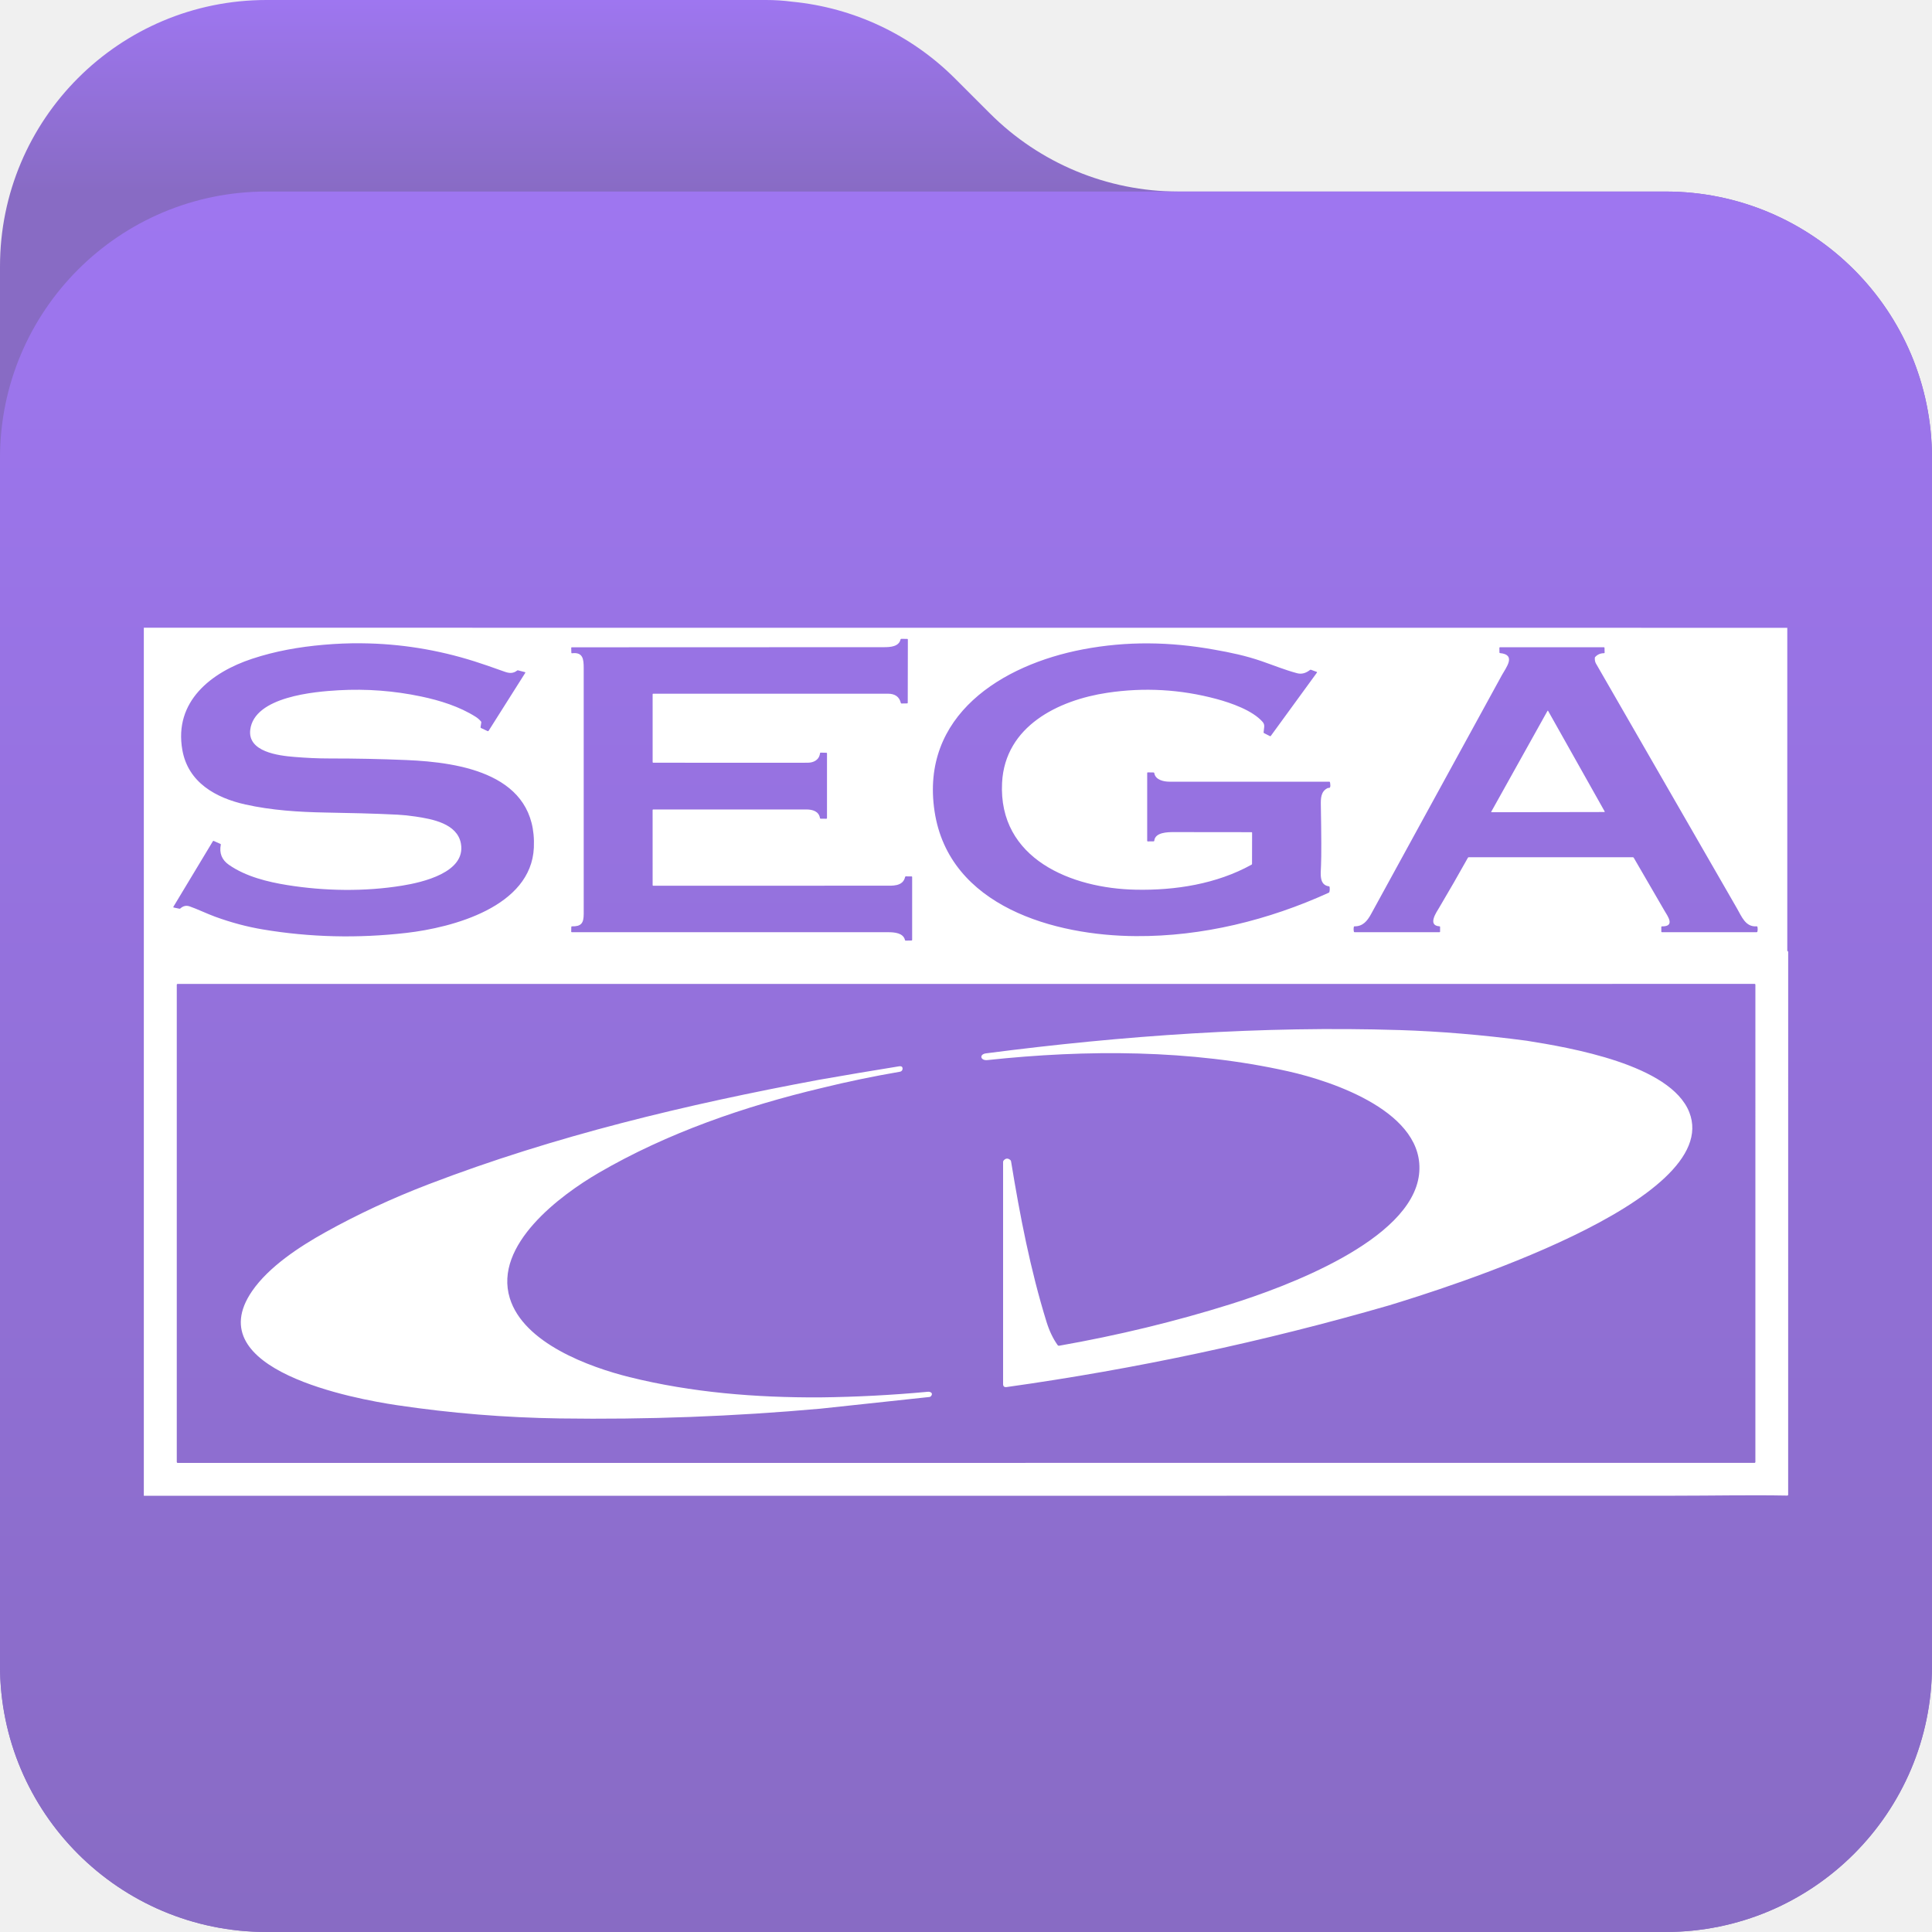
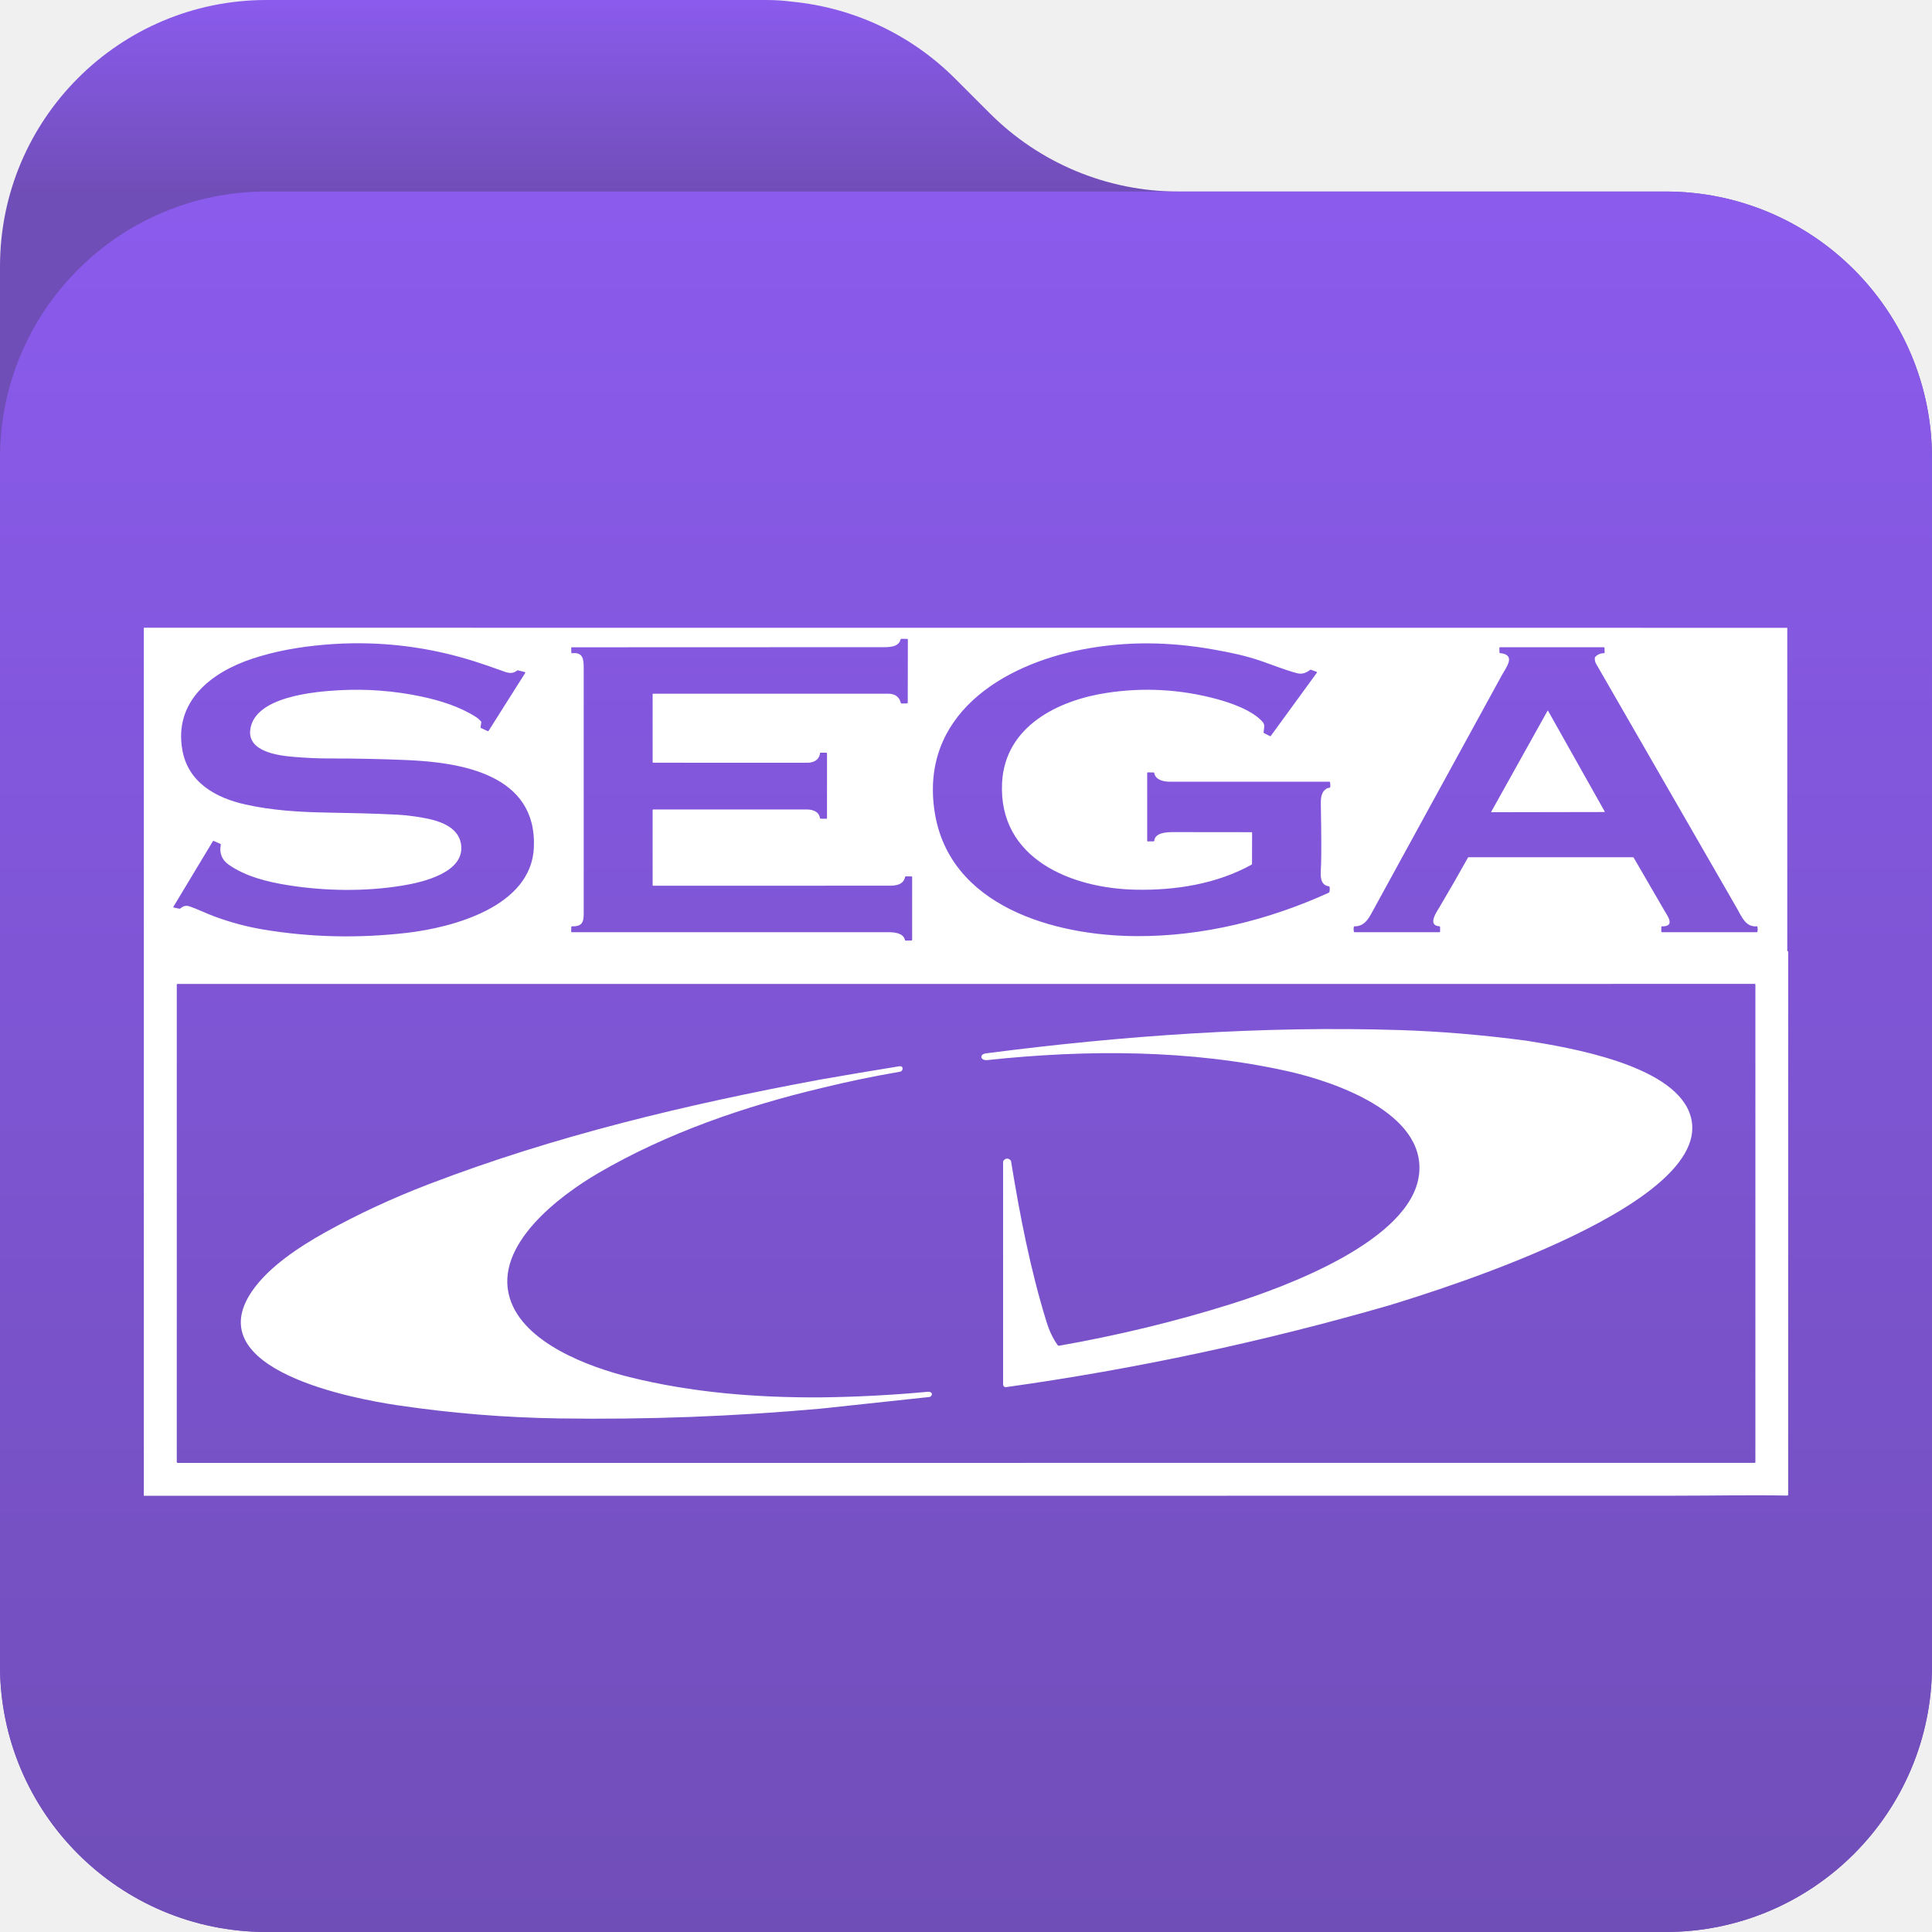
<svg xmlns="http://www.w3.org/2000/svg" xmlns:xlink="http://www.w3.org/1999/xlink" width="512" height="512" viewBox="0 0 135.467 135.467" version="1.1" id="svg1" xml:space="preserve">
  <defs id="defs1">
    <linearGradient id="linearGradient17">
      <stop style="stop-color:#e5e5e5;stop-opacity:1;" offset="0" id="stop17" />
      <stop style="stop-color:#a8a8a8;stop-opacity:1;" offset="1" id="stop18" />
    </linearGradient>
    <linearGradient id="linearGradient15">
      <stop style="stop-color:#e5e5e5;stop-opacity:1;" offset="0" id="stop15" />
      <stop style="stop-color:#a8a8a8;stop-opacity:1;" offset="1" id="stop16" />
    </linearGradient>
    <linearGradient xlink:href="#linearGradient15" id="linearGradient16" x1="55.033" y1="6.35" x2="55.033" y2="18.521" gradientUnits="userSpaceOnUse" />
    <linearGradient xlink:href="#linearGradient17" id="linearGradient18" x1="67.733" y1="18.521" x2="67.733" y2="129.117" gradientUnits="userSpaceOnUse" />
    <linearGradient data-orig="7640e5,562fa8" x1="55.033" y1="6.35" x2="55.033" y2="18.521" gradientUnits="userSpaceOnUse" id="linearGradient16_tint">
-       <stop style="stop-color:#9e76f0;stop-opacity:1;" offset="0" />
-       <stop style="stop-color:#886bc4;stop-opacity:1;" offset="1" />
+       <stop style="stop-color:#8b5bed;stop-opacity:1;" offset="0" />
+       <stop style="stop-color:#704eb8;stop-opacity:1;" offset="1" />
    </linearGradient>
    <linearGradient data-orig="7640e5,562fa8" x1="67.733" y1="18.521" x2="67.733" y2="129.117" gradientUnits="userSpaceOnUse" id="linearGradient18_tint">
-       <stop style="stop-color:#9e76f0;stop-opacity:1;" offset="0" />
-       <stop style="stop-color:#886bc4;stop-opacity:1;" offset="1" />
+       <stop style="stop-color:#8b5bed;stop-opacity:1;" offset="0" />
+       <stop style="stop-color:#704eb8;stop-opacity:1;" offset="1" />
    </linearGradient>
  </defs>
  <g id="layer1">
    <g id="g50" transform="matrix(1.103449,0,0,1.103449,-7.006964,-7.006964)">
      <path id="path46" style="display:inline;fill:url(#linearGradient16_tint);stroke-width:11.943;paint-order:stroke fill markers" d="M 23.283,6.35 C 13.931,6.35 6.35,13.931 6.35,23.283 v 88.9 c -4.4e-6,9.352 7.581,16.933 16.933,16.933 h 88.9 c 9.352,0 16.933,-7.581 16.933,-16.933 V 35.454 c 0,-9.352 -7.581,-16.933 -16.933,-16.933 H 81.206 c -4.482,-0.007 -8.778,-1.79 -11.947,-4.959 h -5.17e-4 L 67.006,11.31 C 64.233,8.55 60.589,6.836 56.694,6.459 56.144,6.386 55.589,6.35 55.033,6.35 h -0.009 z" />
      <path id="path50" style="display:inline;fill:url(#linearGradient18_tint);stroke-width:11.943;paint-order:stroke fill markers" d="m 23.283,18.521 c -9.352,-1e-6 -16.933,7.581 -16.933,16.933 v 76.729 c -4.4e-6,9.352 7.581,16.933 16.933,16.933 h 88.9 c 9.352,0 16.933,-7.581 16.933,-16.933 V 35.454 c 0,-9.352 -7.581,-16.933 -16.933,-16.933 z" />
    </g>
    <path id="path133" style="display:inline;stroke-width:0.075;fill:#ffffff" d="m 10.084,44.015 0.001,22.671 c 0,0.002 -2.6e-4,0.004 0,0.006 h -5.2e-4 V 104.881 H 63.822 c 17.875,-0.005 35.75,-0.007 53.626,-0.006 2.625,0 5.243,-0.057 7.872,-0.009 a 0.062,0.062 0 0 0 0.061,-0.061 l 0.002,-38.055 a 0.07,0.07 0 0 0 -0.063,-0.07 V 44.02 Z m 53.101,0.778 c 0.001,-1.06e-4 0.003,6e-6 0.004,0 l 0.432,0.006 c 0.02,3.96e-4 0.036,0.02 0.036,0.044 l -0.008,4.436 c 5.2e-5,0.023 -0.017,0.041 -0.038,0.042 l -0.402,0.007 c -0.021,5.23e-4 -0.04,-0.017 -0.046,-0.041 -0.104,-0.431 -0.404,-0.646 -0.902,-0.646 -5.487,-0.004 -10.975,-0.004 -16.463,-5.17e-4 -0.021,0 -0.037,0.017 -0.037,0.037 l 5.2e-4,4.764 c 0,0.021 0.017,0.037 0.037,0.037 3.609,0.006 7.218,0.007 10.827,0.002 0.438,-7.35e-4 0.816,-0.2 0.873,-0.67 0.003,-0.022 0.021,-0.038 0.041,-0.038 l 0.411,0.01 c 0.021,3.67e-4 0.037,0.018 0.037,0.041 l -0.001,4.538 c 8e-6,0.026 -0.02,0.047 -0.044,0.047 l -0.406,-0.005 c -0.021,-5.94e-4 -0.038,-0.018 -0.042,-0.042 -0.076,-0.481 -0.53,-0.603 -0.953,-0.604 -3.582,-0.002 -7.163,-0.002 -10.745,5.17e-4 -0.021,0 -0.037,0.017 -0.037,0.038 l 10e-4,5.272 c 0,0.021 0.017,0.037 0.038,0.037 5.411,0.002 10.823,0.001 16.233,-0.002 0.539,0 1.277,0.067 1.432,-0.611 0.006,-0.025 0.024,-0.043 0.045,-0.043 l 0.412,0.002 c 0.02,-1.1e-5 0.037,0.019 0.037,0.043 v 4.408 c 5.1e-5,0.024 -0.016,0.044 -0.037,0.044 l -0.422,0.008 c -0.02,4.52e-4 -0.038,-0.017 -0.044,-0.041 -0.117,-0.505 -0.754,-0.549 -1.183,-0.549 -7.393,-5.37e-4 -14.787,-5.17e-4 -22.18,-5.17e-4 -0.022,2.4e-5 -0.04,-0.017 -0.04,-0.037 l 0.007,-0.337 c 3.1e-4,-0.02 0.02,-0.037 0.043,-0.036 0.646,0.012 0.827,-0.214 0.827,-0.875 0.002,-5.743 0.001,-11.485 -5.2e-4,-17.228 0,-0.628 -0.046,-1.141 -0.824,-1.045 -0.022,0.003 -0.041,-0.012 -0.042,-0.032 l -0.01,-0.35 c -8.5e-4,-0.02 0.017,-0.037 0.04,-0.037 7.301,0 14.601,-0.003 21.901,-0.008 0.427,0 1.033,-0.034 1.149,-0.539 0.005,-0.024 0.022,-0.041 0.041,-0.042 z M 25.376,45.106 c 2.675,0.026 5.309,0.448 7.903,1.269 0.519,0.164 1.223,0.406 2.111,0.725 0.336,0.12 0.599,0.127 0.871,-0.084 0.019,-0.015 0.043,-0.02 0.065,-0.013 l 0.487,0.126 c 0.021,0.005 0.03,0.029 0.019,0.047 l -2.572,4.067 c -0.015,0.024 -0.045,0.033 -0.07,0.021 l -0.466,-0.219 c -0.021,-0.01 -0.032,-0.032 -0.029,-0.053 l 0.052,-0.336 c 0.004,-0.024 -0.002,-0.048 -0.017,-0.065 -0.108,-0.129 -0.232,-0.238 -0.372,-0.327 -1.137,-0.723 -2.512,-1.151 -3.823,-1.427 -1.911,-0.402 -3.838,-0.547 -5.781,-0.438 -1.684,0.095 -5.929,0.442 -6.208,2.776 -0.184,1.535 1.96,1.807 3.082,1.898 0.837,0.068 1.618,0.11 2.508,0.109 1.785,-0.002 3.569,0.035 5.352,0.11 3.814,0.16 9.178,0.988 8.945,6.142 -0.187,4.154 -5.706,5.607 -8.939,5.979 -3.409,0.392 -6.764,0.31 -10.064,-0.243 -1.101,-0.184 -2.217,-0.481 -3.347,-0.893 -0.551,-0.201 -1.298,-0.558 -1.79,-0.725 -0.233,-0.079 -0.447,-0.033 -0.641,0.141 -0.021,0.019 -0.046,0.029 -0.065,0.025 l -0.415,-0.087 c -0.019,-0.004 -0.027,-0.028 -0.016,-0.047 l 2.772,-4.602 c 0.012,-0.019 0.035,-0.027 0.055,-0.019 l 0.474,0.21 c 0.019,0.008 0.03,0.03 0.025,0.052 -0.117,0.599 0.074,1.071 0.571,1.416 1.177,0.819 2.713,1.199 4.111,1.422 2.588,0.413 5.394,0.468 8.055,0.032 1.372,-0.224 4.466,-0.914 4.099,-2.947 -0.256,-1.413 -2.031,-1.722 -3.197,-1.896 -0.435,-0.065 -0.851,-0.108 -1.247,-0.129 -1.684,-0.085 -3.368,-0.119 -5.055,-0.15 -1.874,-0.034 -3.783,-0.155 -5.617,-0.565 -2.07,-0.463 -4.015,-1.54 -4.417,-3.824 -0.601,-3.405 2.026,-5.445 4.892,-6.392 1.645,-0.544 3.286,-0.829 5.007,-0.981 0.901,-0.08 1.797,-0.115 2.688,-0.107 z m 55.156,0.006 c 1.527,0.009 3.054,0.16 4.603,0.439 1.127,0.196 2.214,0.425 3.322,0.807 0.822,0.284 1.648,0.621 2.487,0.845 0.349,0.093 0.641,-0.02 0.91,-0.227 0.021,-0.017 0.046,-0.022 0.066,-0.014 l 0.411,0.15 c 0.018,0.006 0.023,0.03 0.011,0.047 l -3.237,4.443 c -0.014,0.019 -0.038,0.025 -0.057,0.015 l -0.419,-0.213 c -0.02,-0.01 -0.031,-0.033 -0.028,-0.058 l 0.042,-0.376 c 0.015,-0.133 -0.022,-0.25 -0.111,-0.352 -0.709,-0.811 -2.216,-1.333 -3.233,-1.607 -2.523,-0.679 -5.079,-0.823 -7.668,-0.433 -3.415,0.514 -7.162,2.33 -7.368,6.303 -0.276,5.355 4.896,7.416 9.371,7.502 2.773,0.058 5.678,-0.4 8.122,-1.755 0.02,-0.012 0.033,-0.033 0.033,-0.056 l 0.005,-2.184 c 1e-5,-0.02 -0.017,-0.037 -0.037,-0.037 -1.816,-0.007 -3.632,-0.009 -5.448,-0.006 -0.416,7.35e-4 -1.318,0.004 -1.375,0.608 -0.002,0.023 -0.019,0.04 -0.039,0.04 l -0.419,0.005 c -0.021,0 -0.038,-0.018 -0.038,-0.04 v -4.761 c -9e-6,-0.023 0.017,-0.041 0.038,-0.04 l 0.417,0.007 c 0.02,1.5e-4 0.038,0.017 0.041,0.04 0.082,0.486 0.661,0.606 1.069,0.606 3.735,9.9e-4 7.471,9.72e-4 11.207,5.17e-4 0.022,-5.1e-5 0.041,0.015 0.044,0.037 0.015,0.087 0.086,0.417 -0.081,0.4 -0.029,-0.003 -0.054,-5.4e-4 -0.07,0.007 -0.495,0.226 -0.498,0.735 -0.489,1.209 0.038,2.136 0.043,3.541 0.013,4.216 -0.028,0.641 -0.128,1.372 0.557,1.468 0.022,0.003 0.04,0.02 0.043,0.042 0.019,0.125 0.014,0.243 -0.015,0.355 -0.006,0.022 -0.022,0.041 -0.044,0.051 -4.206,1.916 -8.874,3.076 -13.516,3.043 -5.665,-0.028 -13.113,-2.056 -14.123,-8.75 -1.014,-6.721 4.72,-10.276 10.405,-11.357 1.545,-0.294 3.07,-0.428 4.597,-0.42 z m 24.641,0.272 h 5.2e-4 7.286 c 0.025,-1.2e-4 0.045,0.016 0.045,0.036 l 0.008,0.344 c 8.5e-4,0.02 -0.019,0.037 -0.043,0.037 -0.25,0 -0.456,0.088 -0.618,0.264 -0.016,0.018 -0.026,0.041 -0.027,0.066 -0.007,0.159 0.02,0.289 0.079,0.392 3.298,5.726 6.596,11.452 9.892,17.178 0.335,0.582 0.602,1.317 1.385,1.25 0.021,-0.002 0.041,0.013 0.045,0.033 0.024,0.118 0.024,0.232 -10e-4,0.341 -0.005,0.021 -0.024,0.037 -0.046,0.037 h -6.651 c -0.022,4.7e-5 -0.04,-0.017 -0.04,-0.037 l -0.001,-0.334 c -5e-5,-0.02 0.017,-0.037 0.039,-0.036 0.959,0.014 0.405,-0.719 0.181,-1.103 -0.721,-1.235 -1.439,-2.471 -2.153,-3.71 -0.012,-0.021 -0.034,-0.033 -0.057,-0.033 l -11.515,-5.17e-4 c -0.023,7.3e-5 -0.044,0.013 -0.055,0.033 -0.656,1.175 -1.326,2.34 -2.011,3.495 -0.191,0.321 -0.851,1.259 0.021,1.315 0.022,0.002 0.039,0.019 0.039,0.04 l -10e-4,0.333 c 0,0.021 -0.017,0.038 -0.039,0.038 h -5.959 c -0.022,-1.5e-4 -0.041,-0.015 -0.045,-0.036 -0.025,-0.115 -0.026,-0.228 -0.003,-0.339 0.004,-0.021 0.024,-0.035 0.046,-0.035 0.581,0.005 0.892,-0.368 1.162,-0.861 3.053,-5.581 6.108,-11.16 9.165,-16.739 0.301,-0.548 1.038,-1.449 -0.125,-1.559 -0.023,-0.002 -0.04,-0.019 -0.04,-0.04 l -0.004,-0.331 c -8.5e-4,-0.021 0.018,-0.038 0.04,-0.038 z m 3.351,4.447 c -0.007,0.001 -0.013,0.005 -0.016,0.011 l -3.946,7.075 c -0.008,0.015 0.002,0.034 0.02,0.034 l 7.916,-0.014 c 0.018,-6.7e-5 0.029,-0.019 0.02,-0.035 l -3.97,-7.06 c -0.004,-0.008 -0.013,-0.012 -0.022,-0.011 -9.6e-4,6.5e-5 -0.002,-1.83e-4 -0.003,0 z m 14.5,19.155 a 0.06,0.06 0 0 1 0.06,0.06 l -10e-4,33.465 a 0.062,0.063 0.6 0 1 -0.063,0.062 l -16.45,-0.002 -48.915,0.004 H 12.459 a 0.064,0.063 0 0 1 -0.064,-0.063 V 69.052 a 0.063,0.063 0 0 1 0.063,-0.063 H 63.916 112.8 Z M 98.11,72.225 c -9.591,-0.302 -19.378,0.388 -28.969,1.633 -0.507,0.065 -0.398,0.525 0.094,0.472 6.947,-0.745 14.252,-0.745 21.097,0.79 3.132,0.703 9.672,2.885 9.168,7.229 -0.542,4.663 -9.463,7.919 -13.219,9.097 -3.873,1.214 -7.88,2.185 -12.021,2.914 a 0.099,0.098 67.1 0 1 -0.098,-0.04 c -0.323,-0.451 -0.582,-0.991 -0.778,-1.62 -1.137,-3.668 -1.872,-7.478 -2.49,-11.265 a 0.154,0.18 11.3 0 0 -0.058,-0.103 c -0.166,-0.136 -0.32,-0.124 -0.463,0.037 a 0.179,0.147 69.8 0 0 -0.039,0.111 v 15.562 c 0,0.166 0.083,0.238 0.248,0.215 9.072,-1.273 18.007,-3.181 26.805,-5.724 3.821,-1.164 23.531,-7.296 21.061,-13.548 -1.32,-3.339 -8.358,-4.527 -11.404,-5.012 -3.088,-0.409 -6.065,-0.658 -8.933,-0.749 z m -35.016,2.536 v 5.16e-4 c -0.018,8.77e-4 -0.038,0.003 -0.058,0.006 -1.877,0.303 -3.753,0.619 -5.626,0.948 -9.283,1.728 -18.517,3.93 -27.35,7.319 -2.576,0.988 -4.996,2.114 -7.26,3.376 -1.796,1 -3.95,2.407 -5.127,4.122 -3.805,5.546 7.241,7.561 10.167,7.996 3.783,0.564 7.588,0.873 11.415,0.929 6.102,0.088 12.193,-0.14 18.272,-0.685 l 7.642,-0.819 a 0.166,0.145 14.8 0 0 0.104,-0.052 c 0.182,-0.208 -0.018,-0.332 -0.222,-0.313 -2.512,0.233 -5.029,0.364 -7.552,0.393 -4.488,0.021 -8.995,-0.338 -13.36,-1.422 -2.811,-0.7 -7.423,-2.373 -8.393,-5.535 -1.148,-3.74 3.547,-7.223 6.231,-8.786 4.817,-2.805 10.24,-4.671 15.65,-5.954 1.779,-0.438 3.607,-0.817 5.482,-1.139 a 0.214,0.213 84.9 0 0 0.178,-0.214 c -0.001,-0.12 -0.065,-0.177 -0.193,-0.171 z" />
  </g>
</svg>
